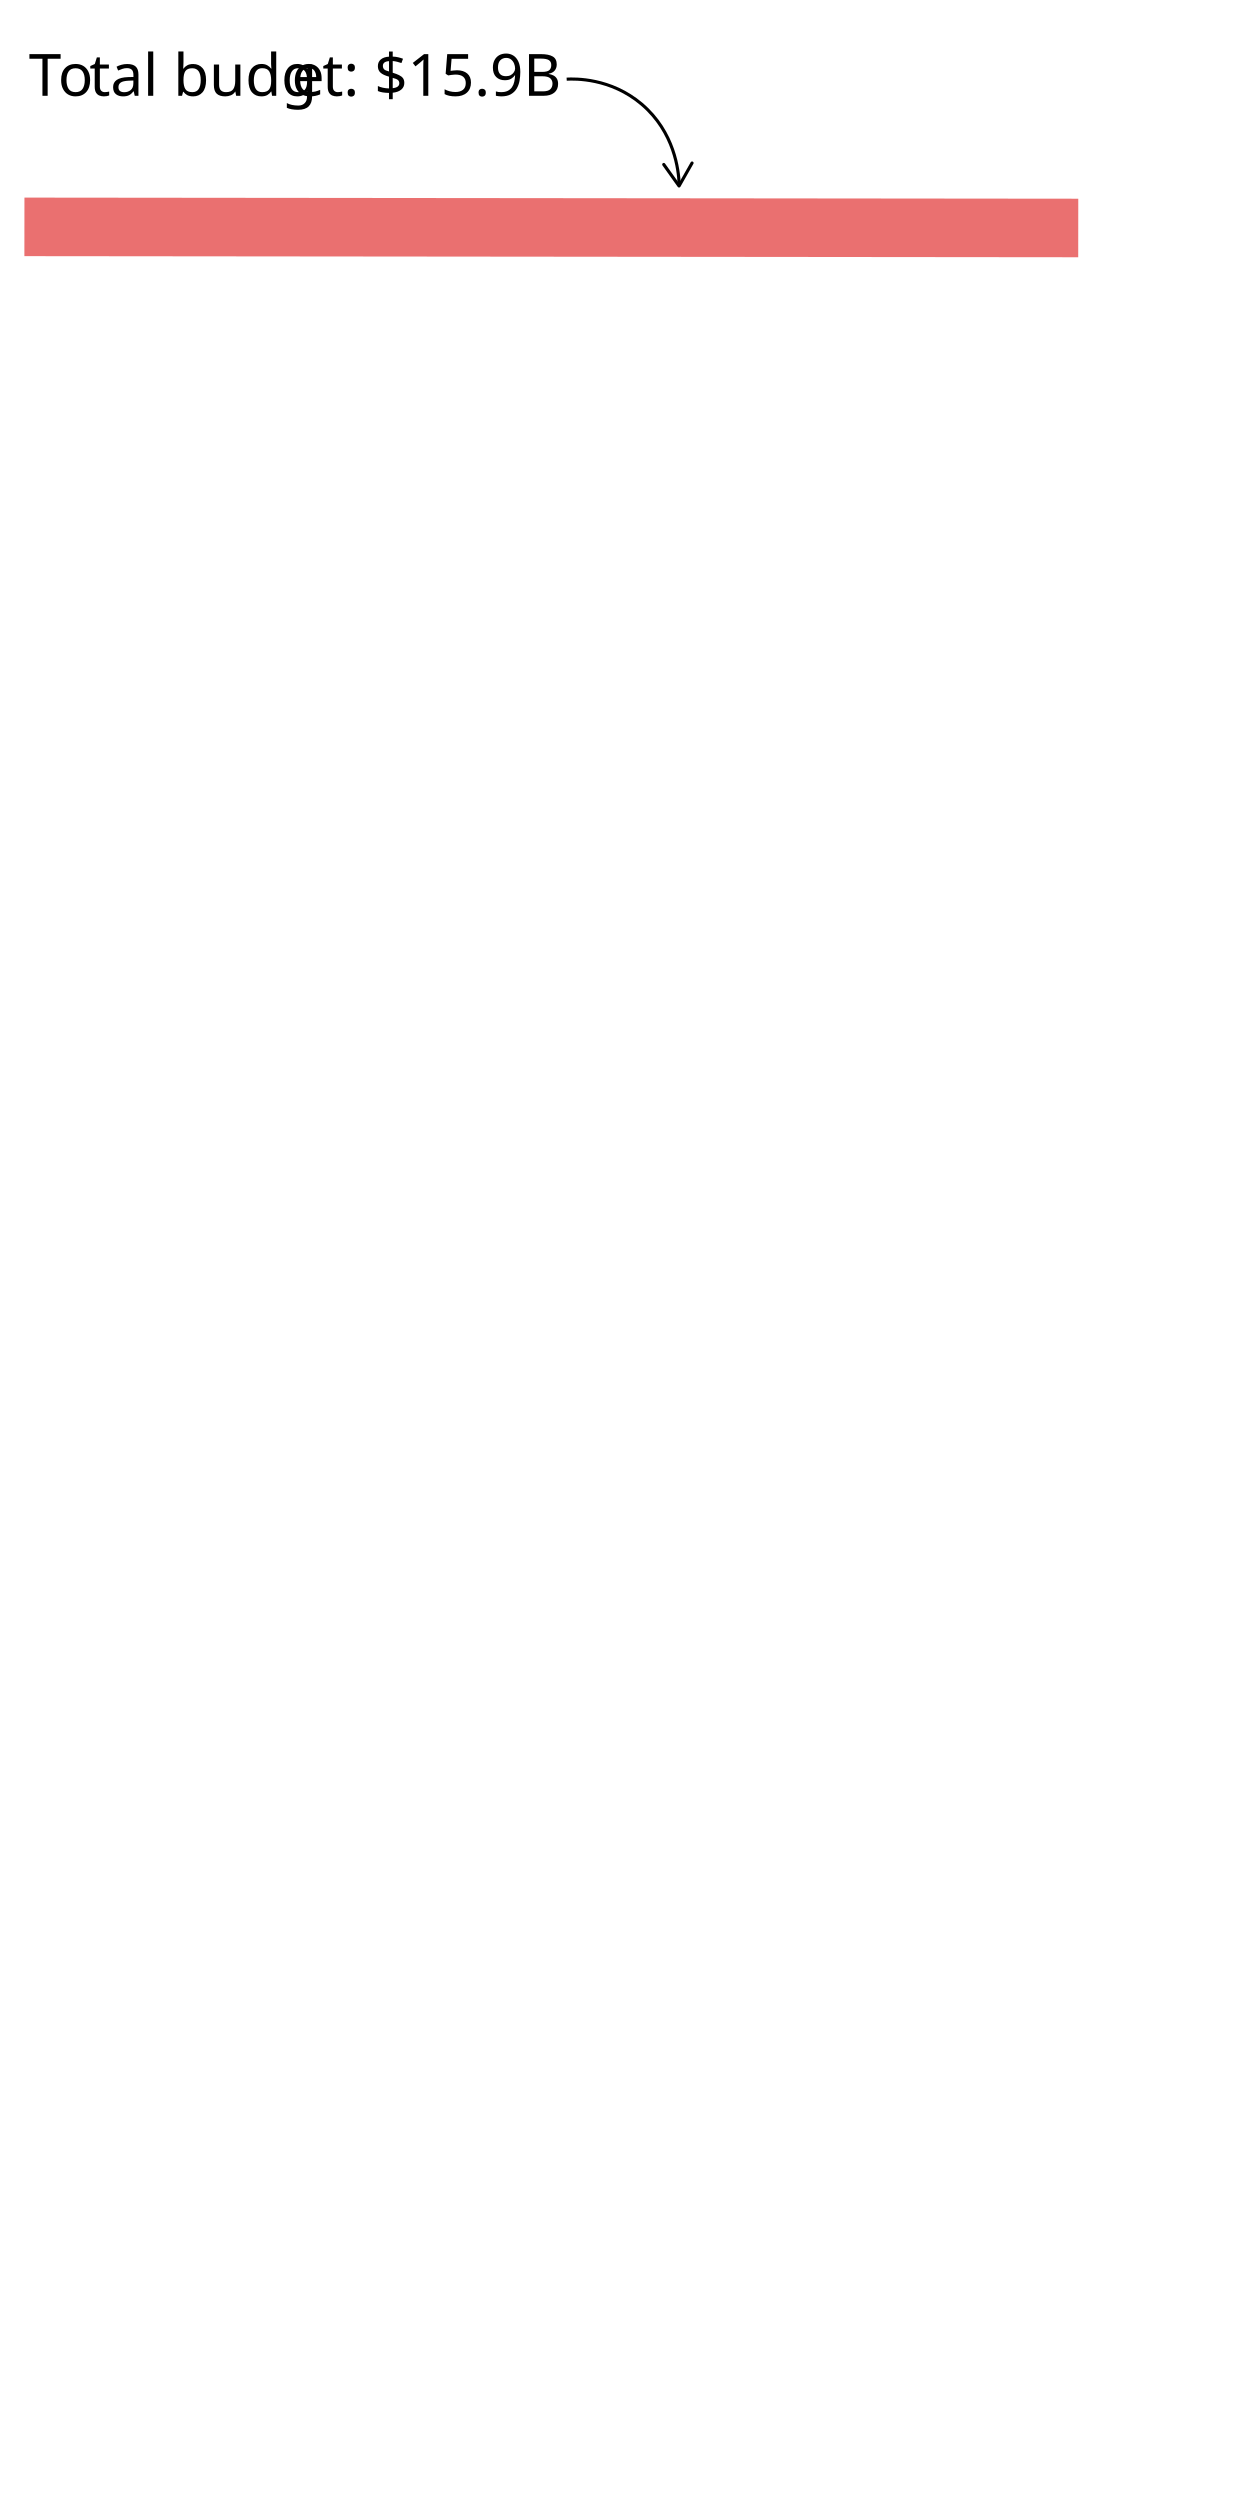
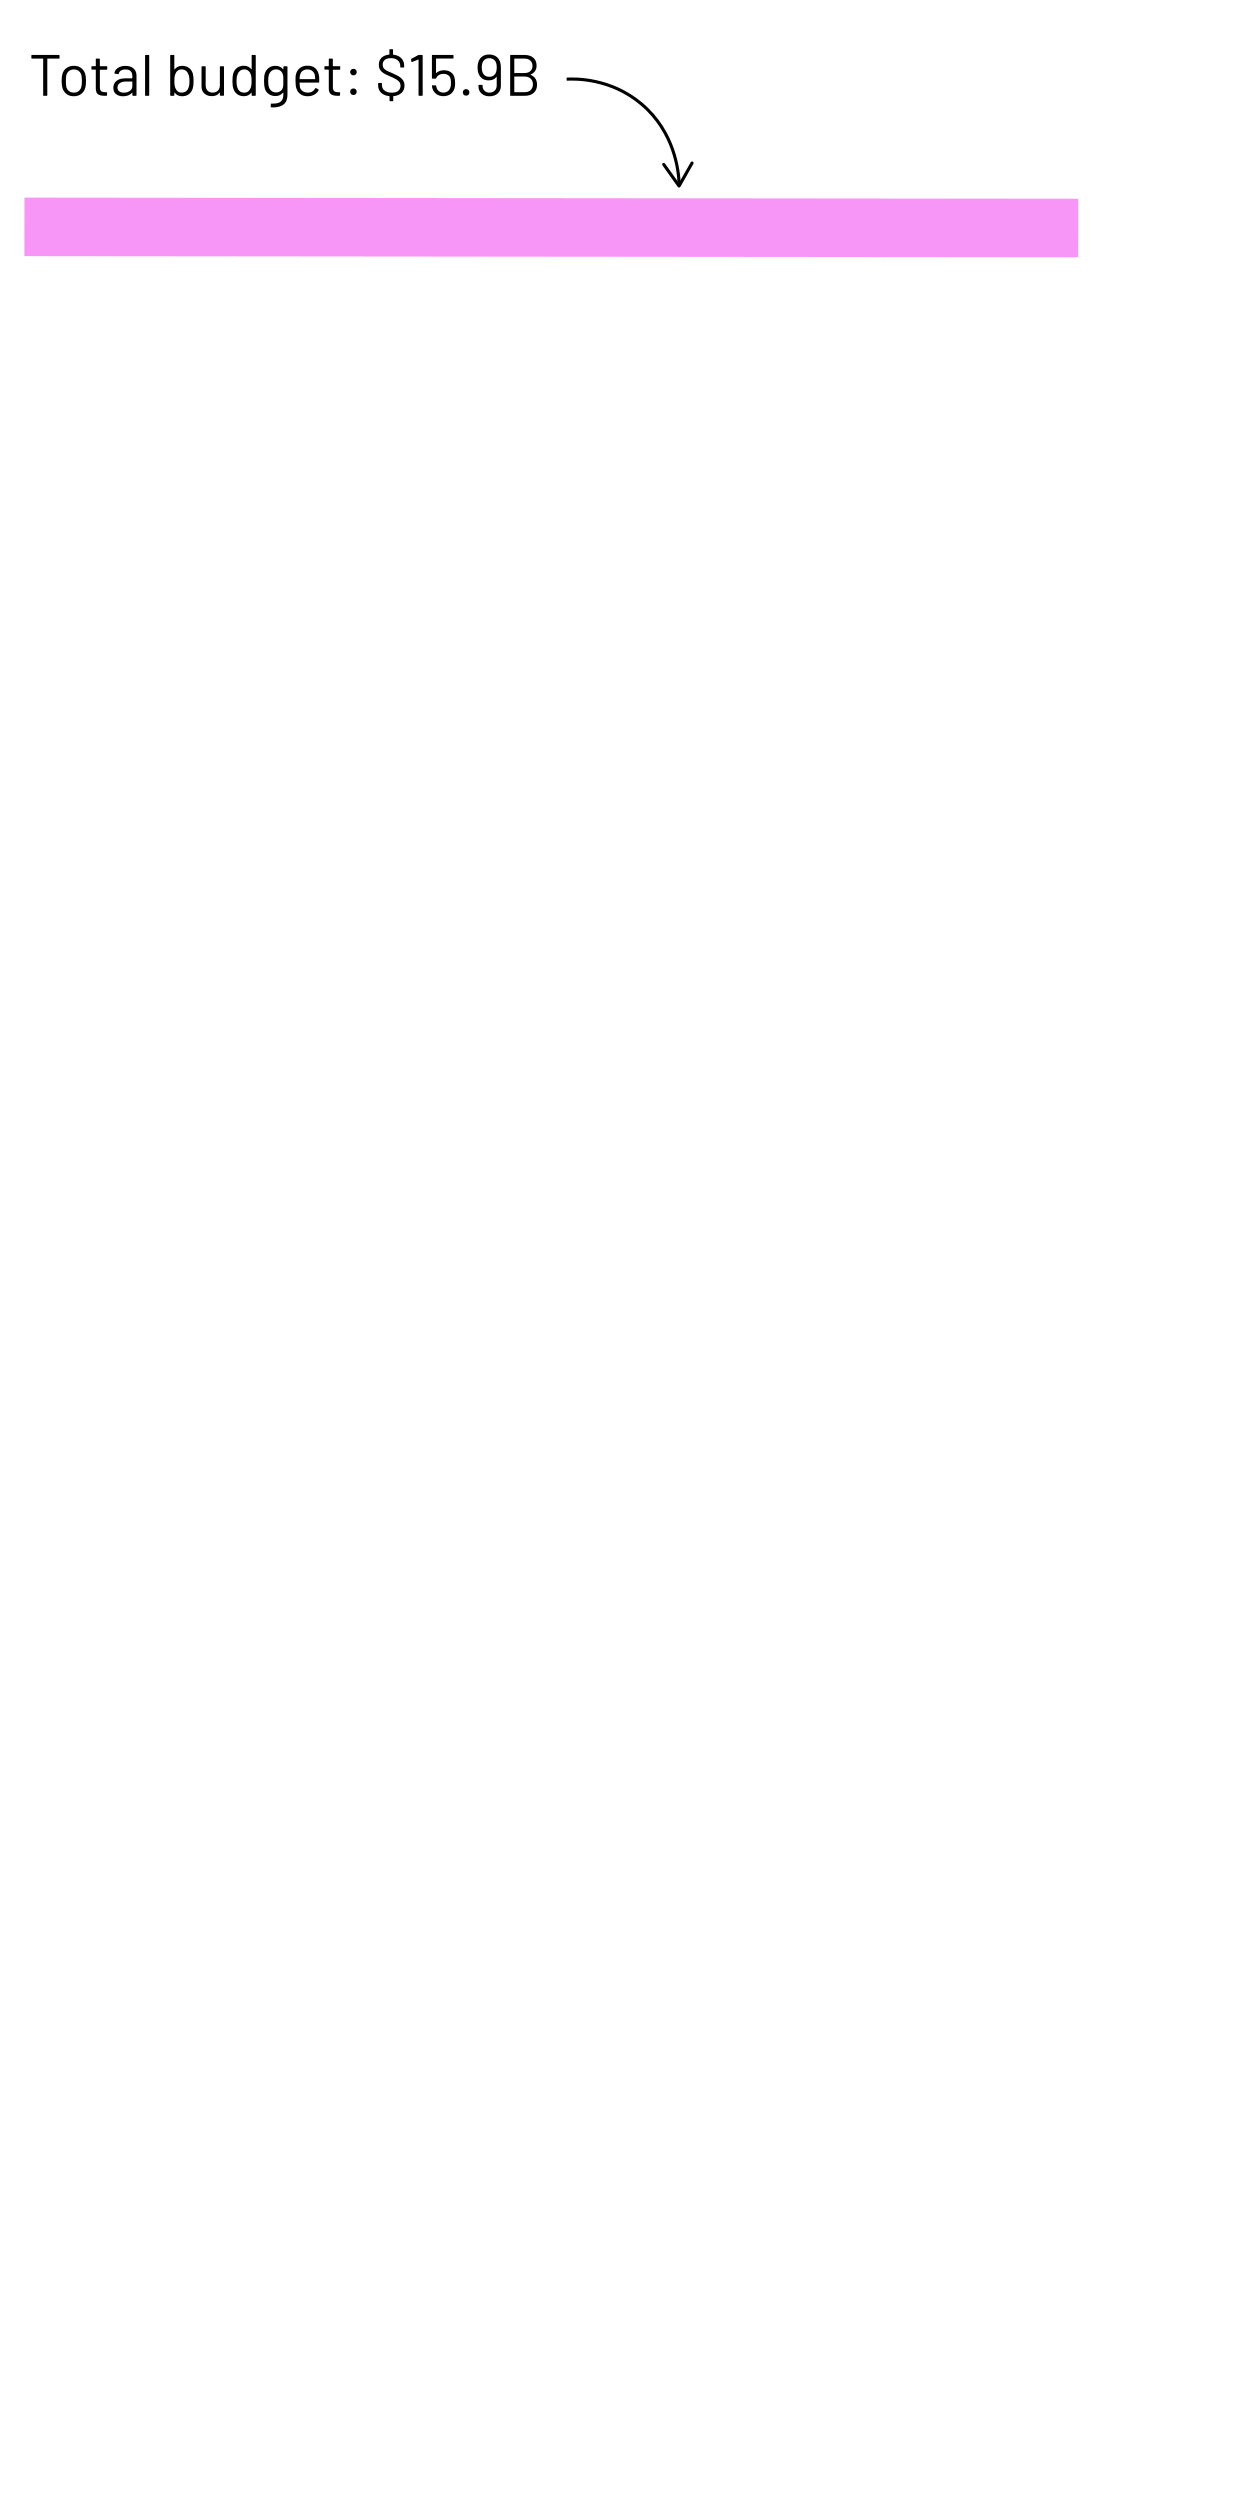
<svg xmlns="http://www.w3.org/2000/svg" id="Layer_1" data-name="Layer 1" viewBox="0 0 300 600">
-   <defs>
-     <style>
-       .cls-1 {
-         font-family: Barlow-Regular, Barlow;
-         font-size: 14px;
-       }
- 
-       .cls-2 {
-         fill: none;
-         stroke: #000;
-         stroke-miterlimit: 10;
-         stroke-width: .75px;
-       }
- 
-       .cls-3 {
-         letter-spacing: -.07em;
-       }
- 
-       .cls-4 {
-         letter-spacing: 0em;
-       }
- 
-       .cls-5 {
-         letter-spacing: 0em;
-       }
- 
-       .cls-6 {
-         fill: rgba(229, 76, 76, .8);
-       }
-     </style>
-   </defs>
-   <rect class="cls-6" x="125.31" y="-71.88" width="14.05" height="252.92" transform="translate(77.6 186.86) rotate(-89.94)" />
-   <text class="cls-1" transform="translate(6.92 22.99)">
-     <tspan class="cls-3" x="0" y="0">T</tspan>
-     <tspan class="cls-4" x="6.99" y="0">o</tspan>
-     <tspan x="14.53" y="0">tal budg</tspan>
-     <tspan class="cls-5" x="63.08" y="0">e</tspan>
-     <tspan x="70.45" y="0">t: $15.9B</tspan>
-   </text>
+   <rect x="125.31" y="-71.88" width="14.05" height="252.92" transform="translate(77.6 186.86) rotate(-89.94)" fill="rgba(246, 124, 246, .8)" />
  <g>
-     <path class="cls-2" d="M136,19c1.94-.1,10.53-.34,18,6,7.9,6.71,8.88,15.98,8.99,19.1" />
+     <path d="M14.29,13.33v.6c0,.09-.05.14-.14.14h-2.74s-.06.02-.06.06v8.72c0,.09-.05.14-.14.14h-.71c-.09,0-.14-.05-.14-.14v-8.72s-.02-.06-.06-.06h-2.63c-.09,0-.14-.05-.14-.14v-.6c0-.09.05-.14.14-.14h6.48c.09,0,.14.05.14.14Z" />
+     <path d="M16,22.58c-.49-.35-.82-.82-1.01-1.43-.13-.43-.2-1-.2-1.72s.07-1.29.2-1.71c.18-.6.51-1.07.99-1.41.49-.34,1.07-.52,1.76-.52s1.23.17,1.71.52c.48.35.81.81.99,1.4.13.4.2.98.2,1.72s-.07,1.33-.2,1.72c-.18.61-.51,1.08-.99,1.43s-1.06.52-1.73.52-1.25-.17-1.74-.52ZM18.88,21.86c.32-.25.53-.58.64-1,.08-.34.13-.81.13-1.41s-.04-1.09-.11-1.41c-.11-.42-.33-.75-.65-1-.32-.25-.71-.37-1.17-.37s-.84.12-1.16.37c-.32.25-.53.58-.64,1-.08.33-.11.8-.11,1.41s.04,1.09.11,1.41c.1.42.32.75.64,1,.32.25.72.37,1.18.37s.83-.12,1.15-.37Z" />
+     <path d="M25.61,16.73h-1.58s-.06.02-.06.06v4.13c0,.45.1.76.3.94.2.18.52.27.94.27h.35c.09,0,.14.05.14.14v.57c0,.09-.05.14-.14.14-.11,0-.29.01-.52.01-.67,0-1.18-.13-1.53-.38-.35-.25-.52-.72-.52-1.4v-4.44s-.02-.06-.06-.06h-.85c-.09,0-.14-.05-.14-.14v-.55c0-.09.05-.14.14-.14h.85s.06-.02.06-.06v-1.62c0-.09.05-.14.14-.14h.69c.09,0,.14.05.14.14v1.62s.02.06.06.06h1.58c.09,0,.14.05.14.14v.55c0,.09-.05.14-.14.14Z" />
+     <path d="M32.07,16.44c.46.43.69,1,.69,1.71v4.7c0,.09-.05.14-.14.14h-.71c-.09,0-.14-.05-.14-.14v-.57s0-.03-.02-.04c-.01,0-.03,0-.05.01-.23.28-.54.49-.91.64-.37.14-.79.22-1.25.22-.66,0-1.22-.17-1.67-.5-.45-.34-.67-.85-.67-1.54s.25-1.25.76-1.66c.51-.41,1.22-.61,2.12-.61h1.62s.06-.02.06-.06v-.53c0-.48-.13-.85-.4-1.13-.27-.28-.68-.41-1.24-.41-.45,0-.81.09-1.09.26-.28.17-.45.41-.52.72-.03.09-.08.14-.17.13l-.76-.1c-.1-.02-.14-.06-.13-.11.07-.52.35-.95.84-1.27s1.09-.49,1.82-.49c.84,0,1.49.21,1.95.64ZM31.16,21.83c.4-.28.6-.65.6-1.11v-1.09s-.02-.06-.06-.06h-1.47c-.62,0-1.11.13-1.48.38-.37.25-.56.6-.56,1.05,0,.41.14.72.43.93.28.21.66.31,1.11.31.55,0,1.03-.14,1.43-.41Z" />
+     <path d="M34.82,22.85v-9.52c0-.09.05-.14.14-.14h.71c.09,0,.14.05.14.14v9.52c0,.09-.05.14-.14.14h-.71c-.09,0-.14-.05-.14-.14Z" />
+     <path d="M46.46,19.45c0,.77-.07,1.36-.2,1.78-.18.58-.49,1.04-.92,1.37-.44.34-.99.5-1.64.5-.37,0-.71-.07-1.02-.22-.31-.15-.56-.36-.77-.64,0-.02-.02-.03-.04-.02s-.03.02-.03.03v.6c0,.09-.05.14-.14.14h-.71c-.09,0-.14-.05-.14-.14v-9.52c0-.09.05-.14.14-.14h.71c.09,0,.14.05.14.14v3.3s0,.03.02.04c.01,0,.03,0,.05-.02.21-.27.46-.48.77-.63.31-.15.65-.22,1.02-.22.66,0,1.22.17,1.67.51.45.34.76.81.92,1.41.11.42.17,1,.17,1.74ZM45.41,20.47c.04-.25.06-.59.06-1.03s-.03-.81-.08-1.07c-.05-.26-.13-.49-.25-.69-.12-.31-.32-.56-.59-.74s-.59-.28-.97-.28-.66.1-.92.29c-.26.19-.44.45-.55.76-.09.2-.16.42-.2.67s-.06.61-.06,1.06.02.8.06,1.04c.04.25.1.47.19.67.12.33.31.59.56.78.25.2.56.29.94.29.39,0,.73-.1,1.01-.29.29-.2.48-.46.6-.8.09-.2.16-.42.2-.67Z" />
+     <path d="M52.91,15.9h.71c.09,0,.14.05.14.14v6.8c0,.09-.05.14-.14.14h-.71c-.09,0-.14-.05-.14-.14v-.6s0-.03-.03-.04c-.02,0-.03,0-.04.01-.39.58-1.01.87-1.86.87-.45,0-.86-.09-1.24-.27-.38-.18-.68-.45-.9-.79s-.33-.76-.33-1.25v-4.73c0-.09.05-.14.14-.14h.71c.09,0,.14.05.14.14v4.44c0,.53.15.95.45,1.27.3.31.7.47,1.22.47s.95-.16,1.27-.48c.31-.32.47-.74.47-1.26v-4.44c0-.09.05-.14.14-.14Z" />
+     <path d="M60.53,13.19h.71c.09,0,.14.05.14.14v9.52c0,.09-.05.14-.14.14h-.71c-.09,0-.14-.05-.14-.14v-.59s0-.03-.02-.04c-.01,0-.03,0-.05.02-.21.27-.46.48-.76.63-.3.15-.64.22-1.01.22-.65,0-1.2-.17-1.64-.5-.44-.34-.75-.79-.92-1.37-.13-.42-.2-1.01-.2-1.78s.06-1.35.17-1.74c.17-.6.48-1.07.92-1.41.45-.34,1-.51,1.67-.51.36,0,.7.07,1.01.22.31.15.56.35.77.62.02.02.04.03.05.02.01,0,.02-.02.02-.04v-3.29c0-.09.05-.14.14-.14ZM60.32,20.5c.04-.25.06-.6.06-1.05s-.02-.8-.06-1.06c-.04-.26-.1-.48-.2-.68-.11-.32-.3-.57-.55-.76-.26-.19-.56-.29-.92-.29-.37,0-.7.09-.97.28-.27.19-.47.43-.59.74-.11.21-.19.44-.24.69-.05.26-.08.61-.08,1.07s.02.78.06,1.03c.04.25.1.47.2.67.11.34.31.6.59.8.28.2.62.29,1.01.29s.69-.1.94-.29c.25-.2.44-.46.56-.78.08-.19.14-.41.18-.66Z" />
+     <path d="M68.14,15.9h.71c.09,0,.14.05.14.14v6.71c0,1.04-.3,1.81-.9,2.3-.6.48-1.43.73-2.49.73-.21,0-.38,0-.49-.01-.09,0-.14-.06-.14-.15l.03-.64s.01-.08.04-.1c.03-.02.06-.03.1-.02h.38c.87.01,1.5-.16,1.89-.5.39-.34.59-.88.59-1.62v-.52s0-.03-.02-.03c-.01,0-.03,0-.05.02-.43.56-1.04.84-1.83.84-.61,0-1.15-.16-1.62-.49-.47-.33-.79-.79-.94-1.39-.11-.38-.17-.95-.17-1.71,0-.41.01-.76.04-1.04.02-.28.07-.53.15-.76.17-.56.47-1.01.91-1.35.44-.34.97-.51,1.58-.51.83,0,1.46.28,1.89.83.02.02.04.02.05.01.01,0,.02-.02.02-.04v-.55c0-.09.05-.14.14-.14ZM67.99,20.33c0-.21.01-.5.01-.9,0-.48,0-.8-.01-.96,0-.16-.03-.31-.07-.46-.08-.39-.26-.72-.55-.97s-.67-.39-1.11-.39-.81.13-1.11.38c-.3.25-.52.58-.64.98-.09.3-.14.77-.14,1.4,0,.68.05,1.15.14,1.41.09.39.3.72.61.97.31.26.69.39,1.14.39s.83-.13,1.13-.38c.29-.25.48-.57.55-.97.03-.14.05-.31.06-.52Z" />
+     <path d="M76.61,19.24v.45c0,.09-.05.14-.14.14h-4.52s-.06.02-.06.06c.02.51.05.84.08.99.1.42.32.75.66.99.34.24.77.36,1.29.36.39,0,.74-.09,1.04-.27s.53-.43.7-.76c.06-.08.12-.1.2-.06l.55.32c.07.05.09.11.06.2-.23.45-.58.8-1.05,1.06-.47.26-1,.38-1.61.38-.66,0-1.22-.17-1.67-.48s-.77-.74-.97-1.29c-.17-.45-.25-1.09-.25-1.93,0-.39,0-.71.02-.96.01-.25.05-.47.11-.67.16-.61.48-1.09.96-1.46.48-.36,1.06-.55,1.74-.55.85,0,1.5.21,1.96.64.46.43.74,1.04.85,1.82.04.26.06.59.06.98ZM72.6,17.02c-.3.24-.5.56-.59.96-.06.2-.09.51-.11.95,0,.04.02.06.06.06h3.63s.06-.02.06-.06c-.02-.42-.05-.72-.08-.9-.1-.42-.31-.75-.62-1-.31-.25-.71-.37-1.18-.37s-.84.12-1.14.36Z" />
+     <path d="M81.53,16.73h-1.58s-.06.02-.06.06v4.13c0,.45.1.76.3.94.2.18.52.27.94.27h.35c.09,0,.14.05.14.14v.57c0,.09-.05.14-.14.14-.11,0-.29.01-.52.01-.67,0-1.18-.13-1.53-.38-.35-.25-.52-.72-.52-1.4v-4.44s-.02-.06-.06-.06h-.85c-.09,0-.14-.05-.14-.14v-.55c0-.09.05-.14.14-.14h.85s.06-.02.06-.06v-1.62c0-.09.05-.14.14-.14h.69c.09,0,.14.05.14.14v1.62s.02.06.06.06h1.58c.09,0,.14.05.14.14v.55c0,.09-.05.14-.14.14Z" />
+     <path d="M84.26,17.86c-.14-.15-.22-.34-.22-.56s.07-.42.22-.57c.14-.14.33-.22.57-.22s.41.07.56.22c.15.15.22.33.22.57s-.08.41-.22.56c-.15.15-.34.22-.56.22s-.42-.07-.57-.22ZM84.26,22.58c-.14-.15-.22-.34-.22-.56s.07-.42.22-.57c.14-.14.33-.22.57-.22s.41.07.56.22c.15.15.22.33.22.57s-.08.41-.22.56c-.15.15-.34.22-.56.22s-.42-.07-.57-.22Z" />
+     <path d="M96.38,22.27c-.46.46-1.11.73-1.94.81-.04,0-.06.02-.06.06v1.01c.01.09-.03.14-.13.14h-.62c-.09,0-.14-.05-.14-.14v-1.01s0-.06-.04-.06c-.85-.09-1.51-.37-1.99-.83s-.71-1.05-.71-1.77v-.43c0-.09.05-.14.14-.14h.63c.09,0,.14.05.14.14v.38c0,.54.21.98.64,1.31.42.33,1.01.5,1.76.5.67,0,1.19-.15,1.54-.46s.53-.71.53-1.21c0-.33-.08-.61-.25-.84-.16-.23-.41-.45-.75-.66-.34-.21-.82-.44-1.44-.71-.67-.28-1.19-.53-1.55-.74s-.65-.48-.88-.81c-.23-.33-.34-.75-.34-1.25,0-.72.22-1.29.66-1.71.44-.42,1.04-.67,1.82-.75.04,0,.06-.02.06-.06v-1.09c-.01-.09.03-.14.13-.14h.6c.09,0,.14.05.14.14v1.11s0,.06.04.06c.82.09,1.47.37,1.93.84s.7,1.06.7,1.79v.31c0,.09-.05.14-.14.14h-.66c-.09,0-.14-.05-.14-.14v-.25c0-.54-.2-.98-.6-1.33s-.96-.52-1.67-.52c-.63,0-1.11.14-1.44.41-.34.27-.5.66-.5,1.18,0,.34.08.61.25.83s.4.41.7.57c.3.16.77.38,1.41.64.64.28,1.17.54,1.56.78s.71.54.95.89c.24.35.36.78.36,1.28,0,.71-.23,1.29-.69,1.75Z" />
+     <path d="M100.54,13.19h.76c.09,0,.14.05.14.14v9.52c0,.09-.05.14-.14.14h-.71c-.09,0-.14-.05-.14-.14v-8.53s0-.03-.02-.04-.03,0-.05,0l-1.48.6h-.06c-.06.01-.09-.02-.11-.1l-.07-.53v-.03s.03-.09.1-.14l1.61-.85c.06-.03.12-.04.18-.04Z" />
+     <path d="M109.23,19.96c0,.46-.04.85-.13,1.18-.16.6-.48,1.07-.95,1.42-.48.35-1.05.52-1.72.52s-1.23-.17-1.69-.5c-.47-.34-.78-.78-.95-1.34-.07-.21-.11-.41-.13-.62v-.03c0-.07.04-.11.13-.11h.74c.09,0,.14.05.15.14,0,.06.02.15.06.28.09.4.29.72.58.96.29.24.66.36,1.1.36s.82-.13,1.13-.38c.3-.25.5-.6.6-1.04.06-.21.08-.49.08-.84,0-.32-.02-.62-.07-.91-.07-.43-.25-.76-.56-.98-.31-.22-.69-.34-1.15-.34-.41,0-.78.09-1.11.28-.33.19-.54.43-.63.74-.03.08-.08.13-.15.13h-.76c-.09,0-.14-.05-.14-.14v-5.42c0-.09.05-.14.14-.14h4.9c.09,0,.14.05.14.14v.59c0,.09-.05.14-.14.14h-3.99s-.06.02-.06.06v3.39s0,.03,0,.04c.01,0,.03,0,.05-.01.23-.21.51-.38.83-.5s.65-.17,1.01-.17c.66,0,1.22.16,1.68.48.46.32.75.78.88,1.36.08.41.13.83.13,1.26Z" />
+     <path d="M111.3,22.74c-.15-.15-.22-.34-.22-.56s.07-.42.22-.57c.14-.14.33-.22.57-.22s.41.07.56.22.22.33.22.57-.07.41-.22.56-.34.22-.56.22-.42-.07-.57-.22Z" />
+     <path d="M120.21,16.23v4.37c0,.77-.25,1.37-.76,1.83s-1.16.68-1.97.68-1.42-.22-1.91-.67c-.49-.44-.74-1.02-.74-1.73v-.2c0-.09.05-.14.14-.14h.71c.09,0,.14.05.14.14v.11c0,.48.15.86.46,1.16.31.3.71.45,1.19.45s.92-.16,1.25-.47c.33-.31.49-.73.49-1.24v-2.04s0-.03-.03-.04c-.02,0-.03,0-.04.02-.41.55-1.03.83-1.85.83-.59,0-1.08-.13-1.48-.39s-.7-.63-.9-1.11c-.2-.39-.29-.92-.29-1.6,0-.57.07-1.04.21-1.4.2-.54.51-.96.95-1.26.43-.3.97-.45,1.6-.45.67,0,1.24.16,1.7.48.46.32.78.77.96,1.34.11.37.17.81.17,1.32ZM118.47,18.12c.29-.2.48-.48.6-.83.1-.27.15-.65.15-1.13,0-.4-.04-.74-.13-1.02-.11-.35-.31-.64-.6-.85-.29-.21-.64-.32-1.06-.32s-.75.1-1.04.3c-.29.2-.49.49-.62.88-.1.26-.15.62-.15,1.06,0,.48.06.85.18,1.12.11.34.31.6.59.8.28.2.63.3,1.04.3s.76-.1,1.04-.3Z" />
+     <path d="M127.35,17.96c.5.21.89.51,1.15.91.26.4.39.89.39,1.46,0,.84-.27,1.49-.8,1.96-.54.47-1.24.7-2.12.7h-3.39c-.09,0-.14-.05-.14-.14v-9.52c0-.09.05-.14.14-.14h3.29c.91,0,1.62.22,2.13.67.52.45.78,1.08.78,1.89,0,.51-.12.95-.37,1.31-.25.36-.6.63-1.06.82-.05.03-.05.06,0,.08ZM123.43,14.11v3.36s.02.06.06.06h2.38c.59,0,1.06-.15,1.41-.46.35-.31.52-.72.52-1.23,0-.54-.17-.97-.52-1.3-.35-.32-.82-.48-1.41-.48h-2.38s-.06.02-.06.06ZM127.37,21.6c.35-.34.53-.79.53-1.36s-.18-1.02-.54-1.36c-.36-.34-.84-.51-1.45-.51h-2.42s-.06.02-.06.06v3.63s.02.06.06.06h2.48c.59,0,1.06-.17,1.41-.5Z" />
+   </g>
+   <g>
+     <path d="M136,19c1.94-.1,10.53-.34,18,6,7.9,6.71,8.88,15.98,8.99,19.1" fill="none" stroke="#000" stroke-miterlimit="10" stroke-width=".75" />
    <path d="M159.09,39.17c.17-.12.4-.08.52.09l3.33,4.67,2.83-4.99c.1-.18.33-.24.51-.14.18.1.24.33.14.51l-3.12,5.51c-.06.11-.18.18-.31.19s-.25-.05-.33-.16l-3.67-5.15c-.04-.06-.07-.13-.07-.2,0-.12.05-.25.16-.33Z" />
  </g>
</svg>
